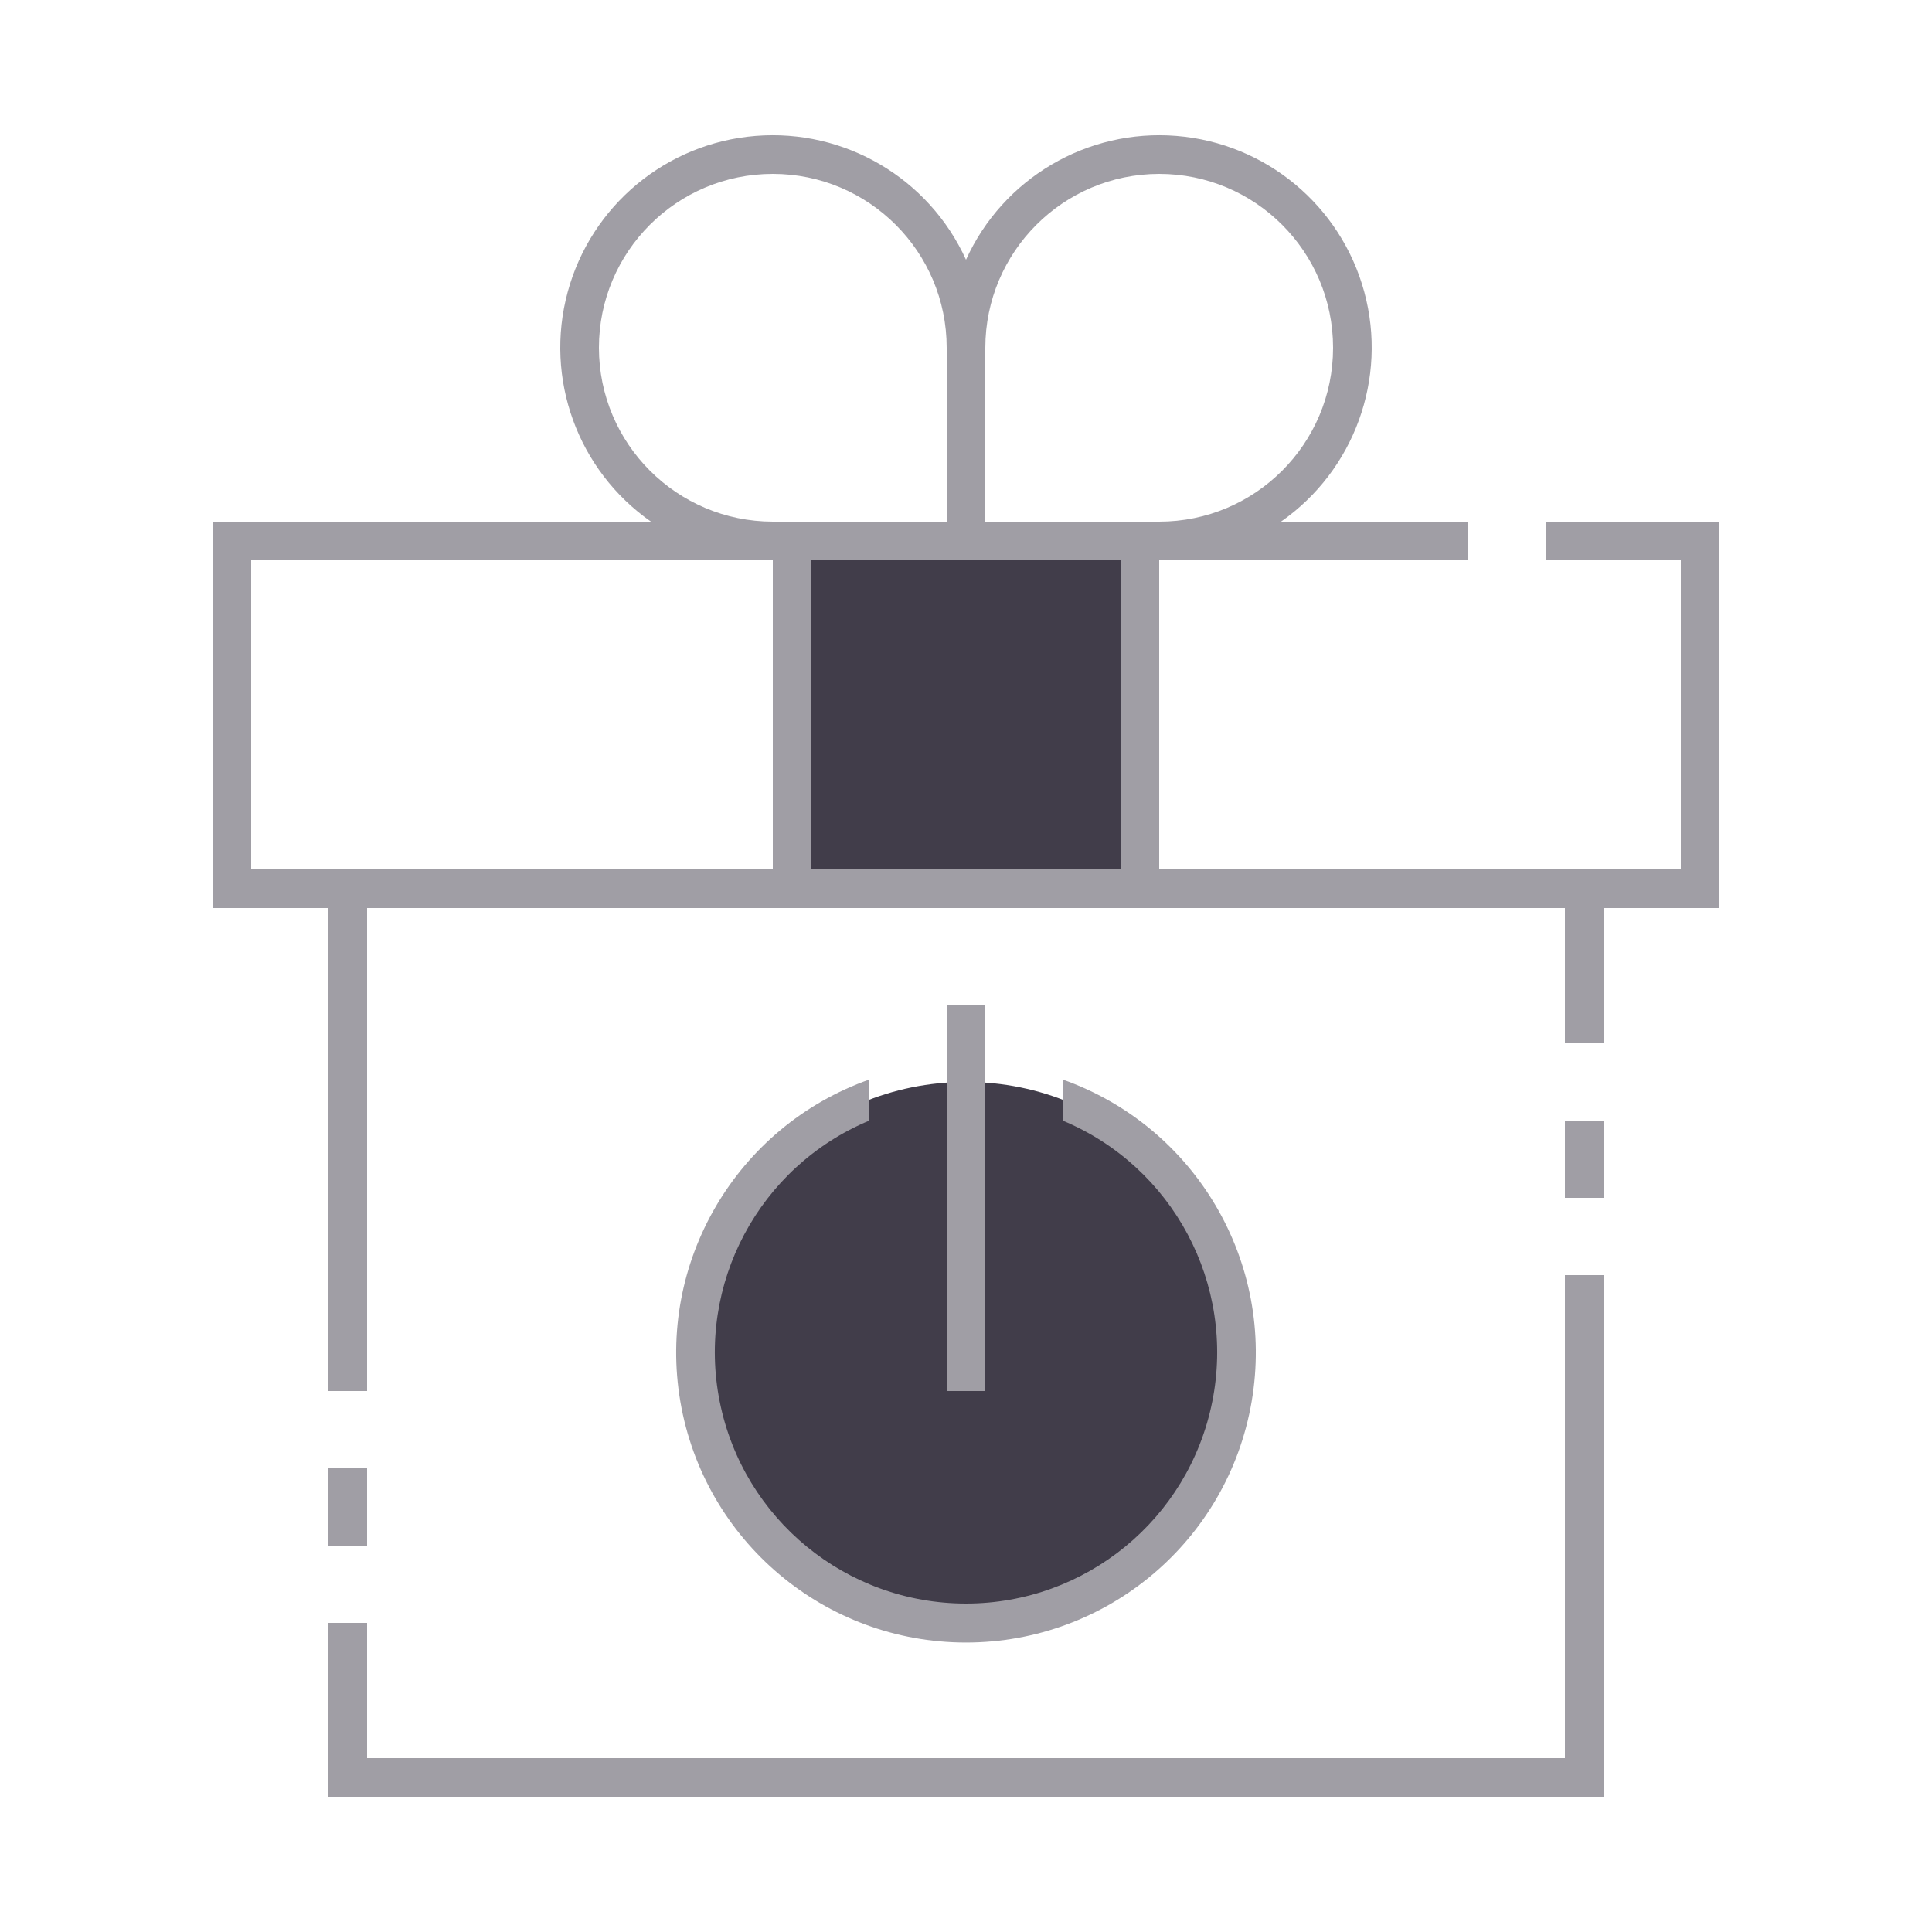
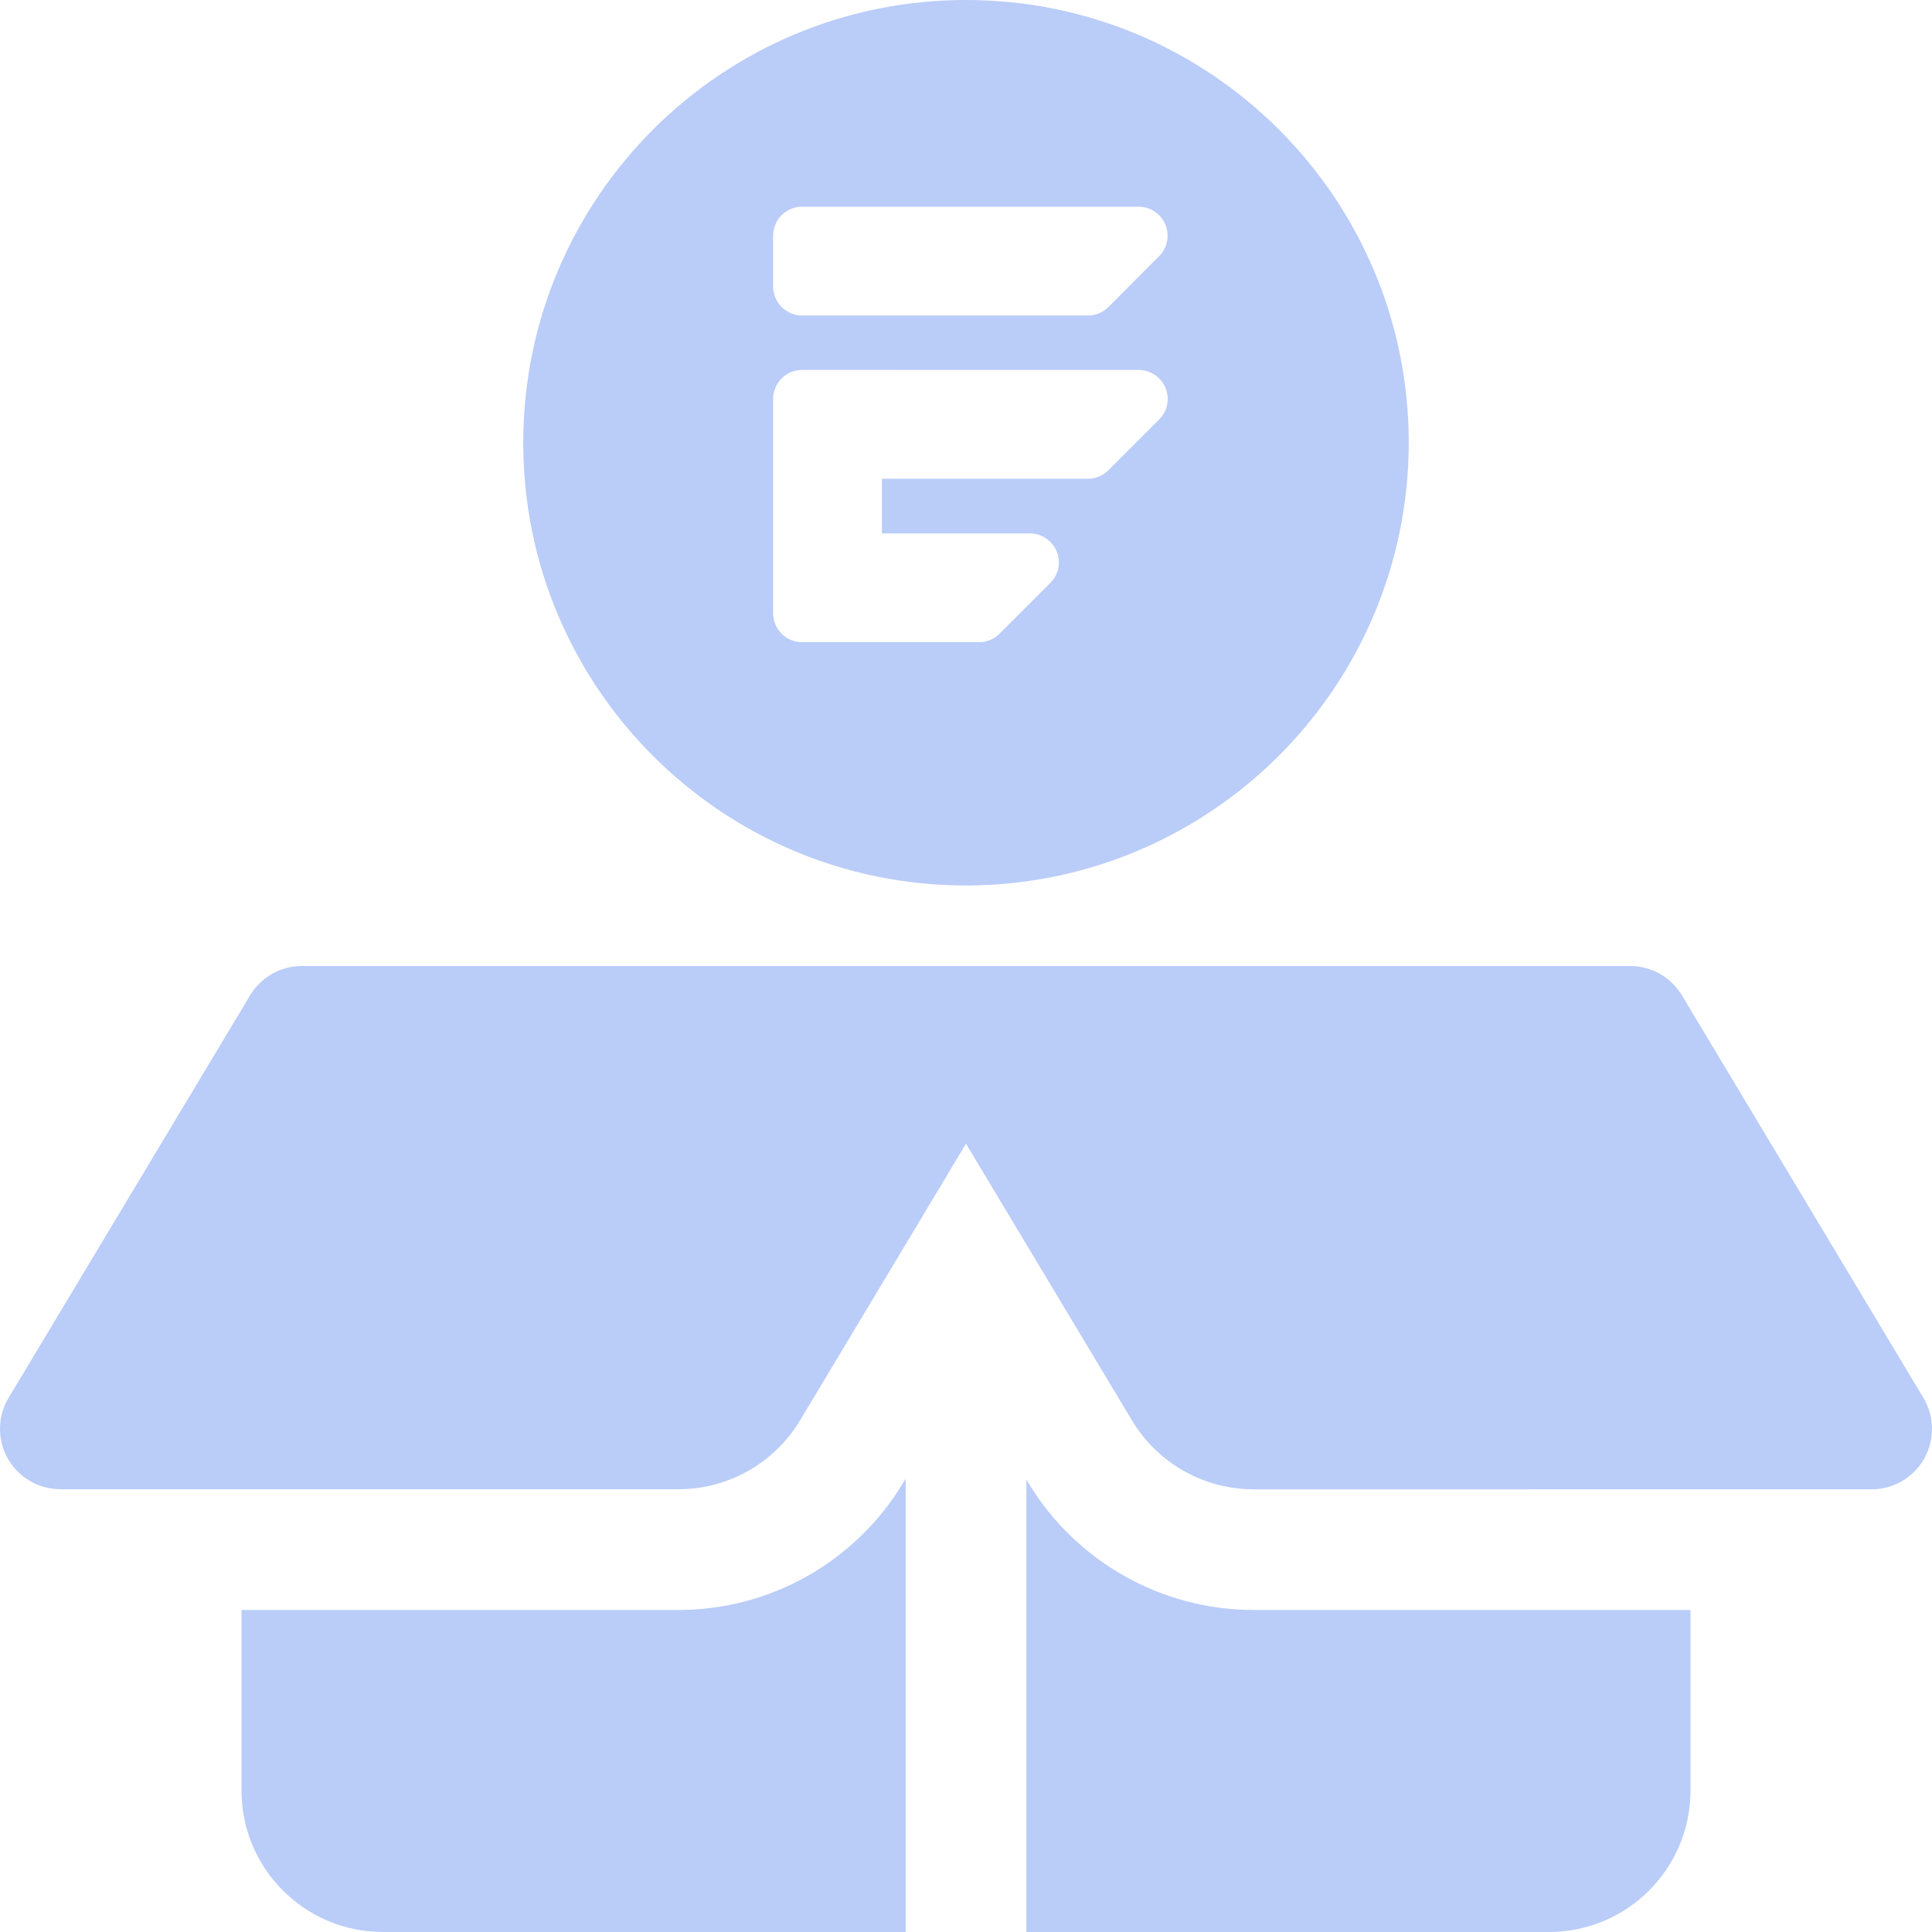
- <svg xmlns="http://www.w3.org/2000/svg" id="ic_dark_staking_off" width="100" height="100" viewBox="0 0 100 100">
-   <defs>
-     <style type="text/css">
-             .cls-1{fill:#413d4a}.cls-2{fill:#a09ea5}.cls-3{fill:none}
-         </style>
-   </defs>
-   <g id="Group_9043" data-name="Group 9043">
-     <g id="Group_9038" data-name="Group 9038">
-       <circle id="Ellipse_629" cx="14" cy="14" r="14" class="cls-1" data-name="Ellipse 629" transform="translate(36 56)" />
-       <path id="Rectangle_4698" d="M0 0h18v18H0z" class="cls-1" data-name="Rectangle 4698" transform="translate(41 28)" />
+ <svg xmlns="http://www.w3.org/2000/svg" width="206.144" height="206.143" viewBox="0 0 206.144 206.143">
+   <g id="Group_1602" data-name="Group 1602" transform="translate(-4191 -1873)" opacity="0.5">
+     <path id="Subtraction_8" data-name="Subtraction 8" d="M47.241,94.482A47.241,47.241,0,1,1,94.482,47.241,47.295,47.295,0,0,1,47.241,94.482ZM29.754,39.471a3.1,3.1,0,0,0-3.093,3.094V65.43a3.1,3.1,0,0,0,3.093,3.094H48.626a3.112,3.112,0,0,0,2.186-.9l4.918-4.913.513-.513a3.094,3.094,0,0,0-2.186-5.282H38.274V51.084H60.247a3.077,3.077,0,0,0,2.189-.906l4.9-4.9.518-.518a3.094,3.094,0,0,0-2.184-5.284Zm0-17.418a3.1,3.1,0,0,0-3.093,3.093v5.425a3.1,3.1,0,0,0,3.093,3.094h30.5a3.109,3.109,0,0,0,2.192-.912l4.888-4.909.507-.5a3.094,3.094,0,0,0-2.183-5.287Z" transform="translate(4246.83 1873)" fill="#7599f2" />
+     <g id="Group_1479" data-name="Group 1479" transform="translate(4216.768 2030.786)">
+       <path id="Path_2661" data-name="Path 2661" d="M73.862,18.37V66.728H18.031A15.1,15.1,0,0,1,3,51.7V32.371H49.64A28,28,0,0,0,73.6,18.8Z" transform="translate(-3 -18.37)" fill="#7599f2" />
    </g>
-     <g id="Group_9042" data-name="Group 9042">
-       <g id="Group_9039" data-name="Group 9039">
-         <path id="Rectangle_4699" d="M0 0h2v4H0z" class="cls-2" data-name="Rectangle 4699" transform="translate(81 58)" />
-         <path id="Path_18992" d="M81 91H19v-7h-2v9h66V66h-2z" class="cls-2" data-name="Path 18992" />
-         <path id="Rectangle_4700" d="M0 0h2v4H0z" class="cls-2" data-name="Rectangle 4700" transform="translate(17 76)" />
-         <path id="Path_18993" d="M80 27v2h7v16H60V29h16v-2h-9.695A10.992 10.992 0 1 0 50 13.444 10.992 10.992 0 1 0 33.695 27H11v20h6v25h2V47h62v7h2v-7h6V27zM60 9a9 9 0 0 1 0 18h-9v-9a9.01 9.01 0 0 1 9-9zm-29 9a9 9 0 0 1 18 0v9h-9a9.01 9.01 0 0 1-9-9zM17 45h-4V29h27v16zm25 0V29h16v16z" class="cls-2" data-name="Path 18993" />
-       </g>
-       <g id="Group_9041" data-name="Group 9041">
-         <path id="Path_18994" d="M55 55.875V58a13 13 0 1 1-10 0v-2.125a15 15 0 1 0 10 0z" class="cls-2" data-name="Path 18994" />
-         <g id="Group_9040" data-name="Group 9040">
-           <path id="Rectangle_4701" d="M0 0h2v20H0z" class="cls-2" data-name="Rectangle 4701" transform="translate(49 52)" />
-         </g>
-       </g>
+     <g id="Group_1480" data-name="Group 1480" transform="translate(4300.514 2030.871)">
+       <path id="Path_2662" data-name="Path 2662" d="M83.612,32.295V51.621A15.1,15.1,0,0,1,68.58,66.652H12.75V18.38l.258.429A28.111,28.111,0,0,0,36.972,32.295Z" transform="translate(-12.75 -18.38)" fill="#7599f2" />
    </g>
+     <path id="Union_7" data-name="Union 7" d="M-65.255-1075.116a15.132,15.132,0,0,1-12.883-7.292l-17.747-29.586-17.734,29.569a15.129,15.129,0,0,1-12.892,7.3h-66a6.454,6.454,0,0,1-5.609-3.273,6.438,6.438,0,0,1,.086-6.484l25.768-42.946a6.443,6.443,0,0,1,5.522-3.127H-25.022a6.443,6.443,0,0,1,5.522,3.127l25.768,42.946a6.454,6.454,0,0,1,.086,6.493,6.454,6.454,0,0,1-5.609,3.272Z" transform="translate(4389.955 3107.026)" fill="#7599f2" />
  </g>
-   <path id="Rectangle_4702" d="M0 0h100v100H0z" class="cls-3" data-name="Rectangle 4702" />
</svg>
